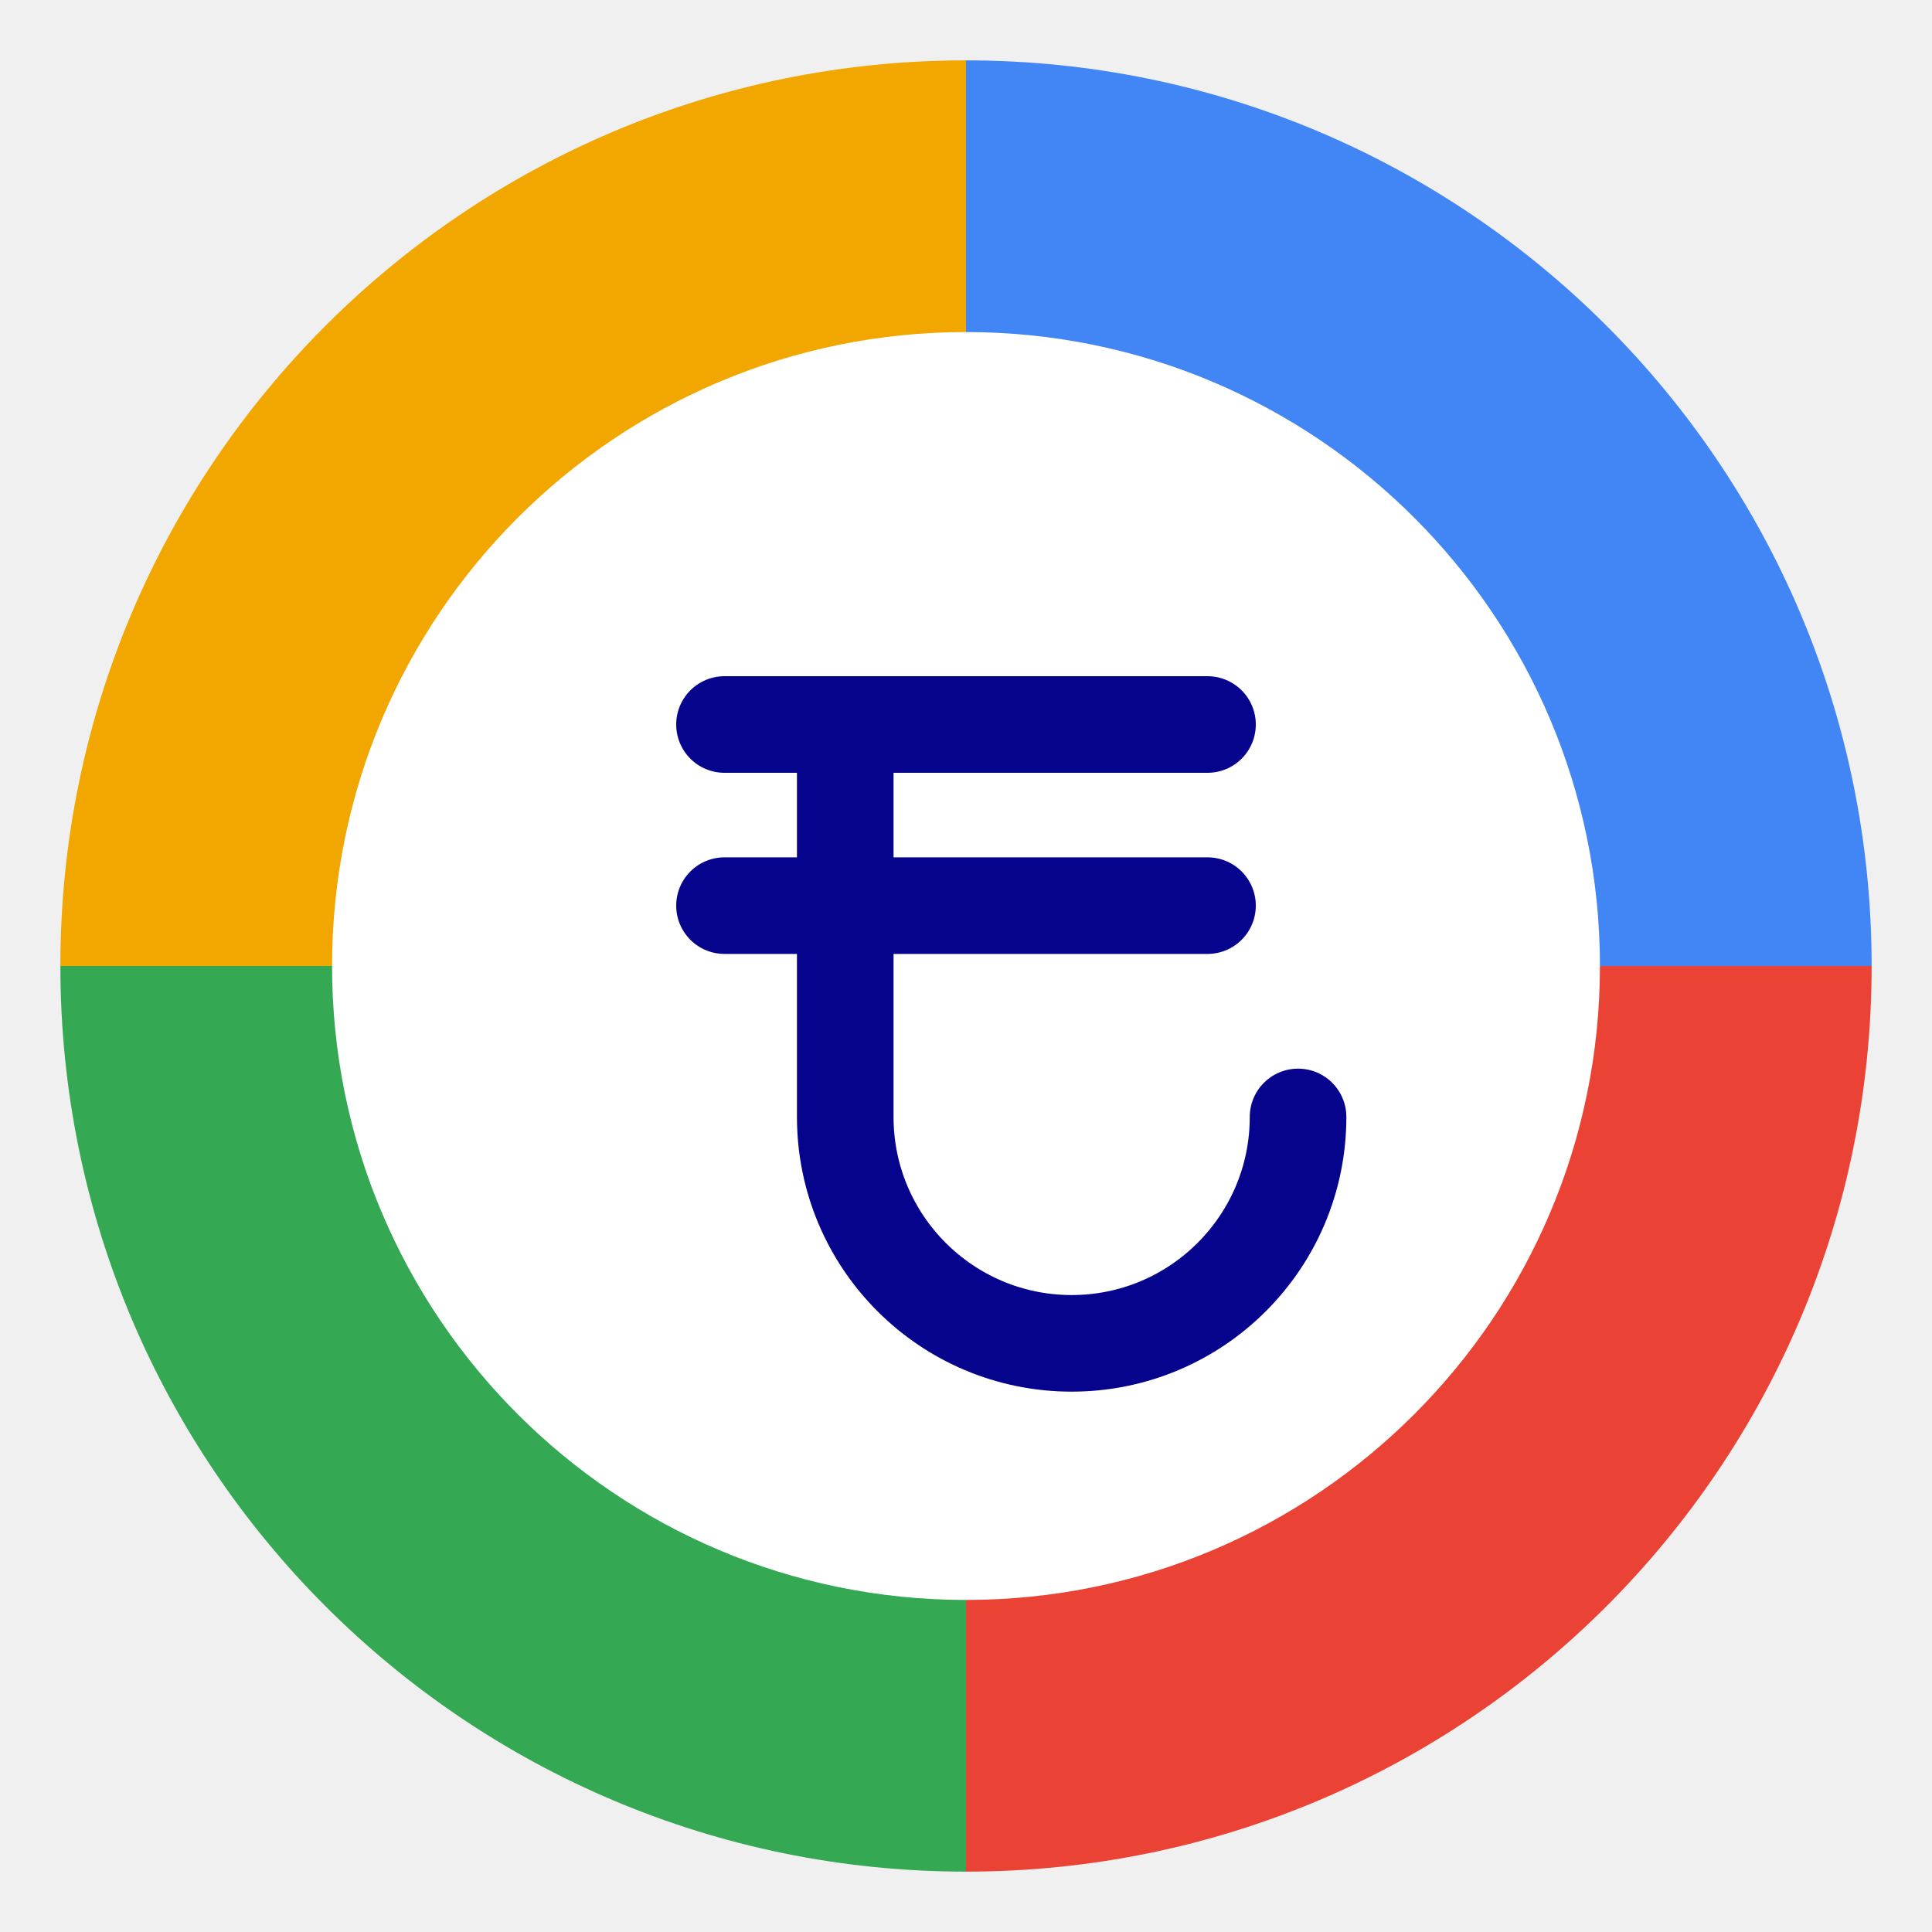
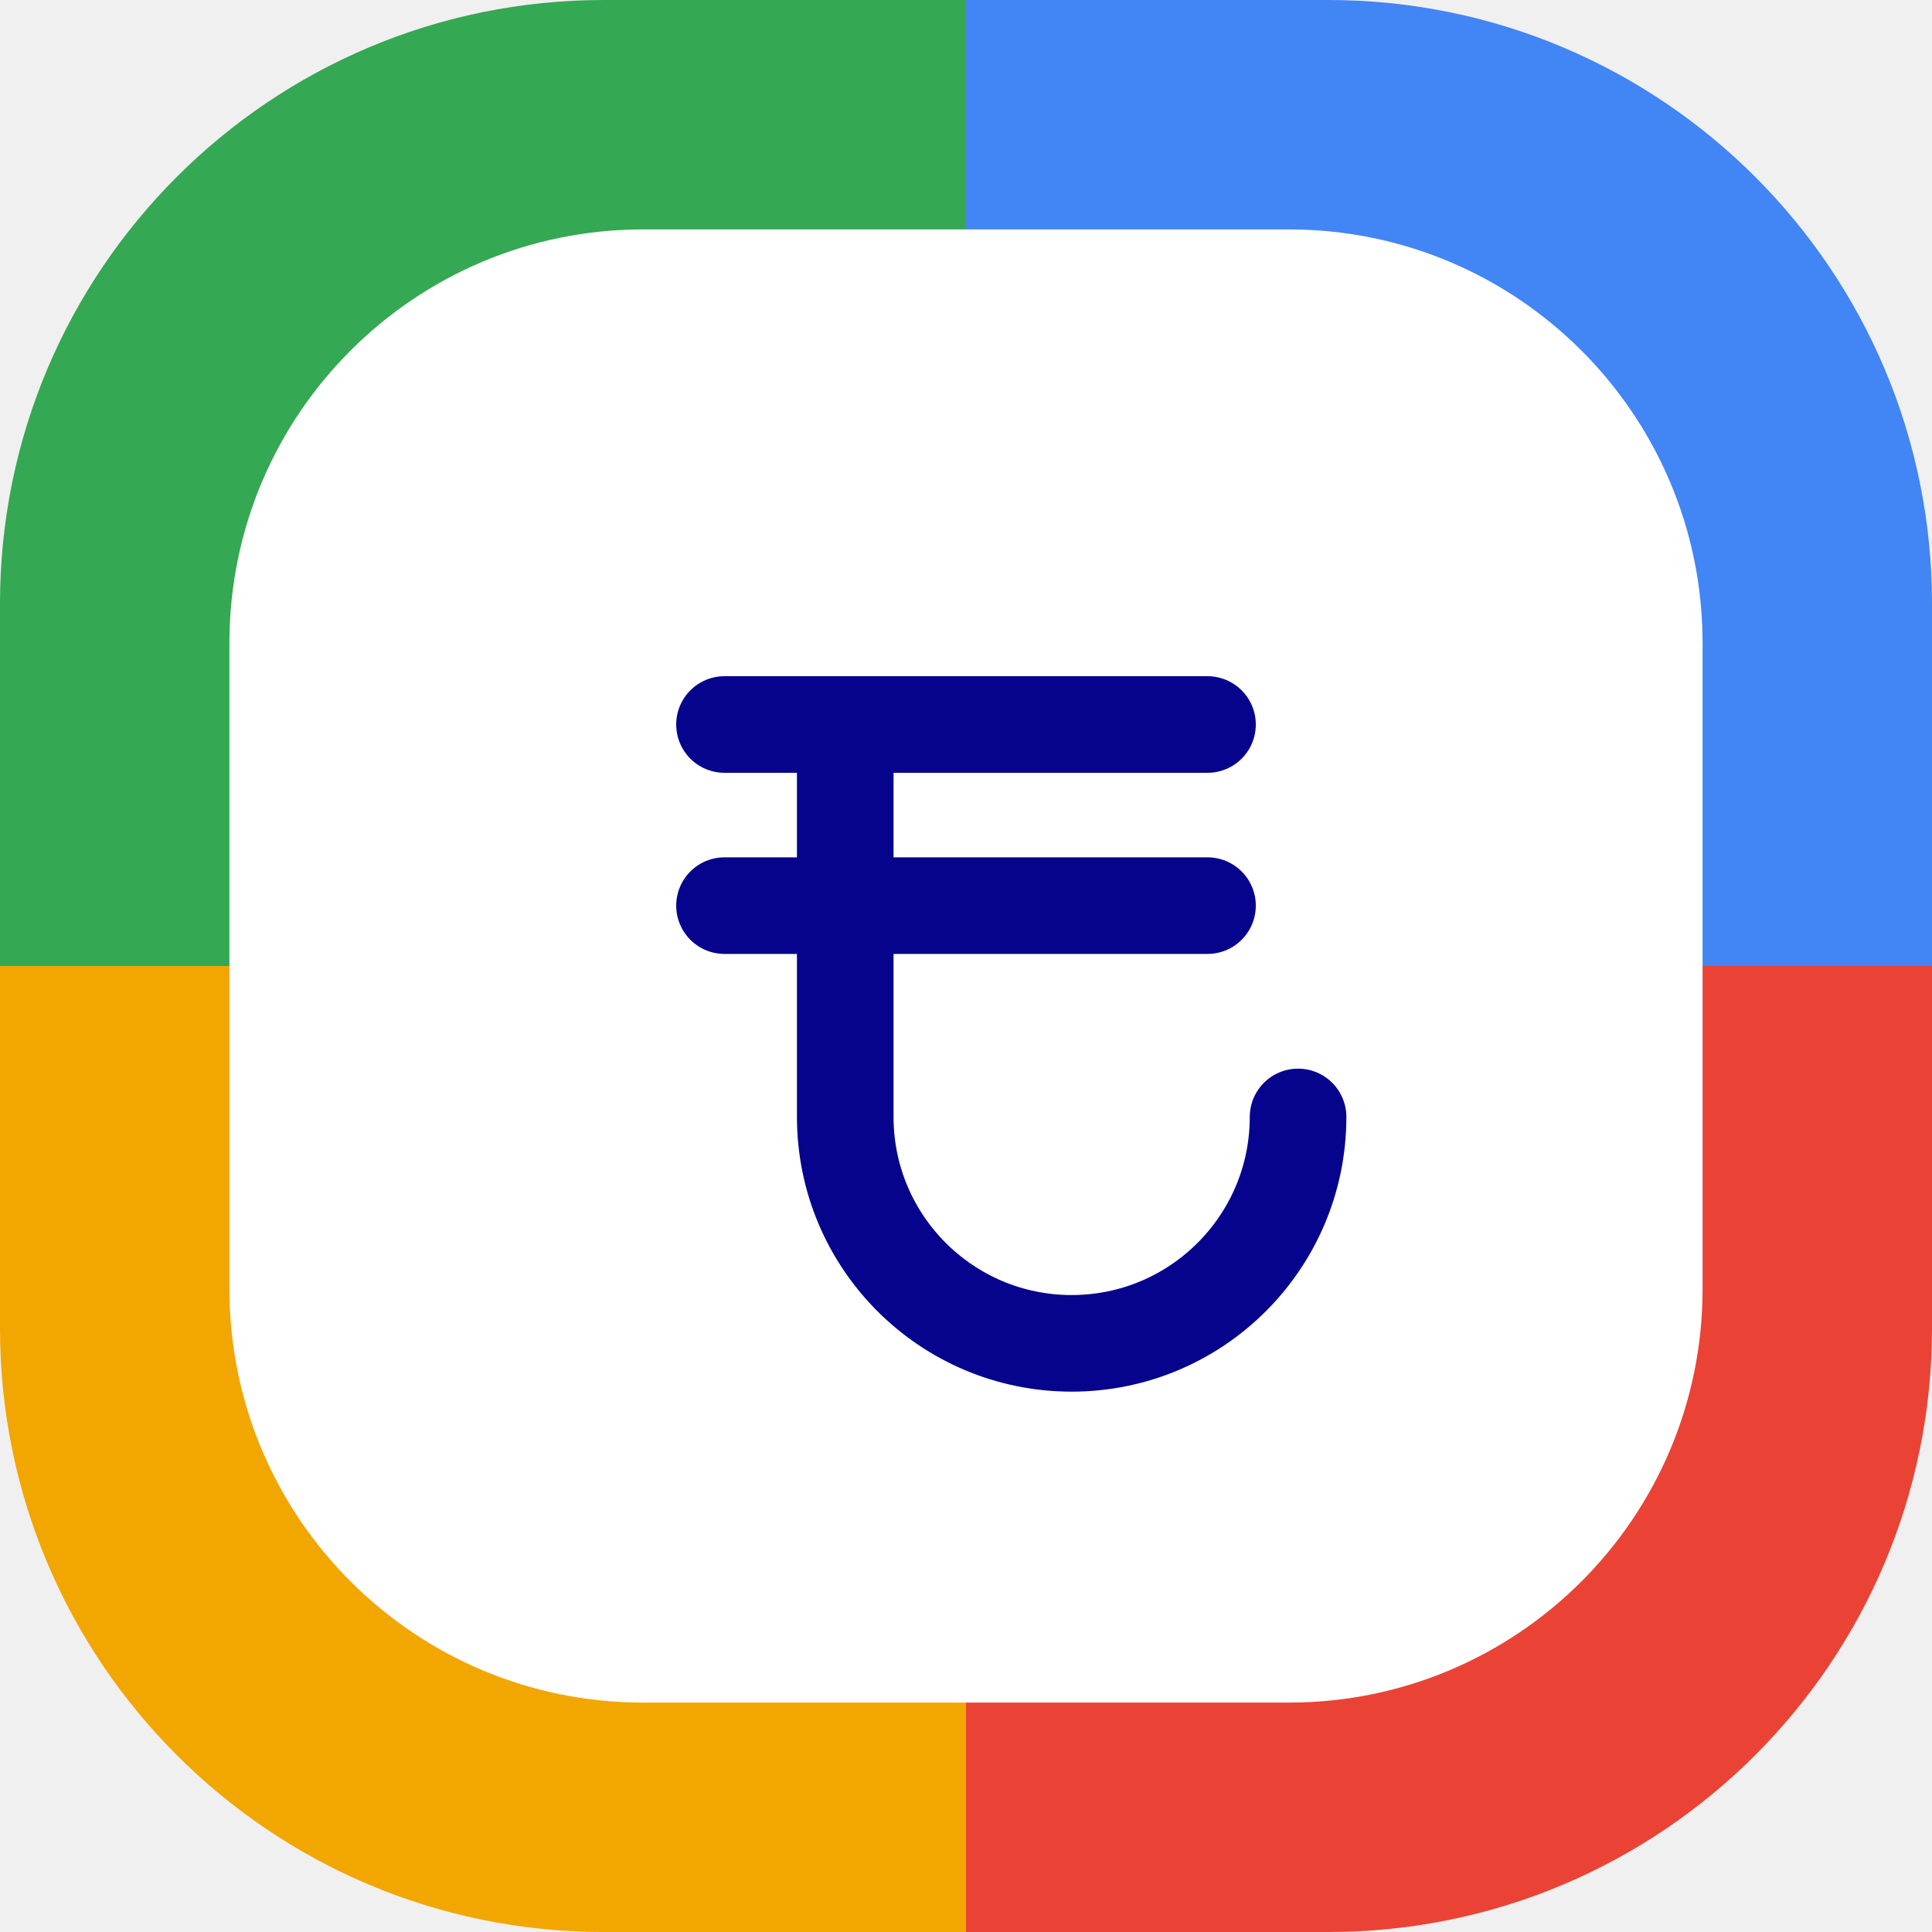
<svg xmlns="http://www.w3.org/2000/svg" width="64" height="64" viewBox="0 0 64 64">
-   <path d="M32 2A30 30 0 0 1 62 32H32Z" fill="#4285F4" />
-   <path d="M62 32A30 30 0 0 1 32 62V32Z" fill="#EA4335" />
-   <path d="M32 62A30 30 0 0 1 2 32h30Z" fill="#34A853" />
-   <path d="M2 32A30 30 0 0 1 32 2v30Z" fill="#F2A600" />
-   <circle cx="32" cy="32" r="21" fill="#ffffff" />
+   <defs>
+     <clipPath id="tm">
+       <rect width="64" height="64" rx="20" />
+     </clipPath>
+   </defs>
+   <g clip-path="url(#tm)">
+     <path d="M32 0h32v32H32Z" fill="#4285F4" />
+     <path d="M64 32v32H32V32Z" fill="#EA4335" />
+     <path d="M32 64H0V32h32Z" fill="#F2A600" />
+     <path d="M0 32V0h32v32Z" fill="#34A853" />
+   </g>
+   <rect x="7.6" y="7.6" width="48.8" height="48.8" rx="13.7" fill="#ffffff" />
  <g fill="none" stroke="#06038D" stroke-width="3.2" stroke-linecap="round">
    <path d="M24 24h16" />
    <path d="M24 30h16" />
    <path d="M28 24v13a7.5 7.5 0 0 0 15 0" />
  </g>
</svg>
